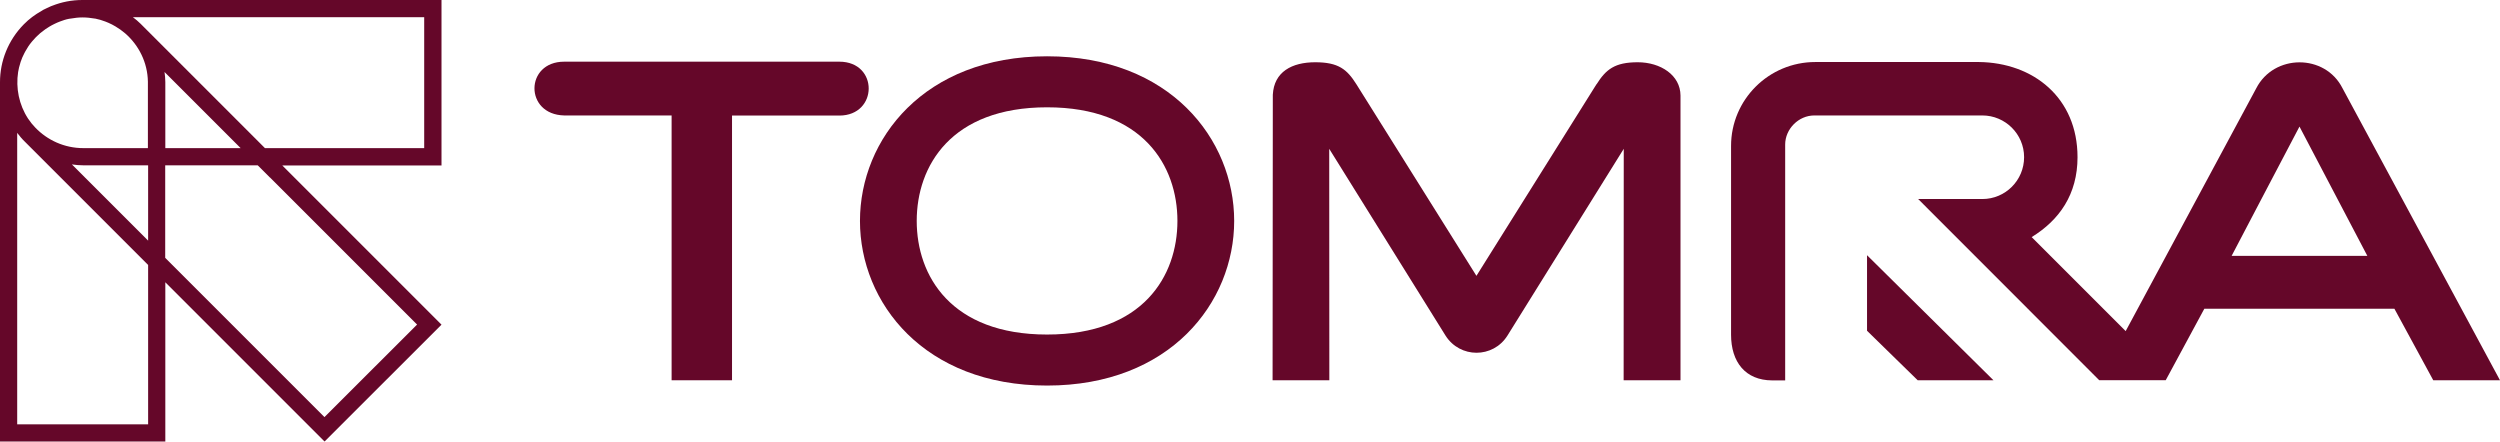
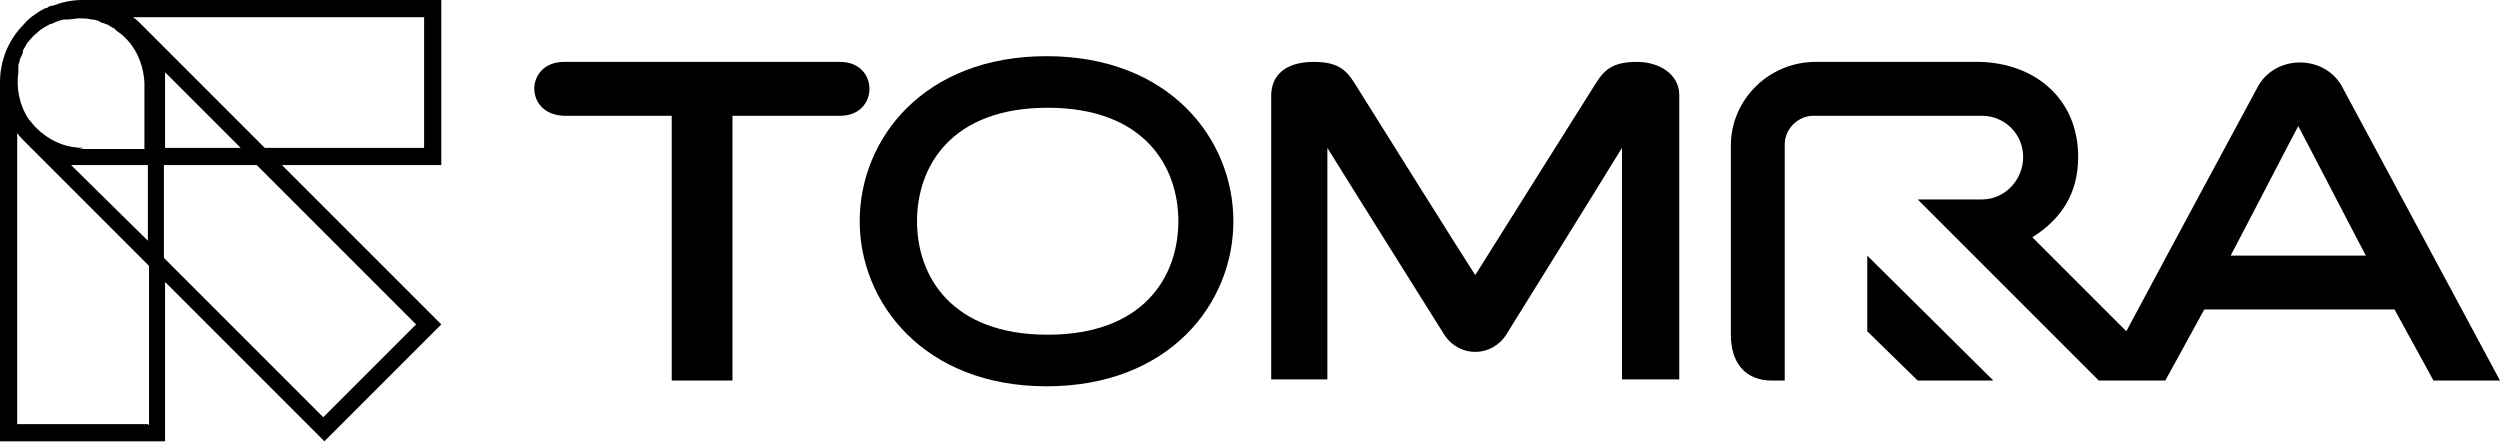
- <svg xmlns="http://www.w3.org/2000/svg" id="Layer_2" viewBox="0 0 218.06 38.51">
-   <defs>
-     <style>.cls-1{fill:#650729;}</style>
-   </defs>
+ <svg xmlns="http://www.w3.org/2000/svg" id="Layer_2" version="1.1" viewBox="0 0 218.1 38.5">
  <g id="Layer_1-2">
-     <polygon class="cls-1" points="173.88 33.17 162.85 22.26 162.85 28.85 167.27 33.17 173.88 33.17" />
-     <path class="cls-1" d="m180.09,9.73s-.01,0-.01-.01c0,0,0,0,0,0h0Z" />
-     <path class="cls-1" d="m188.9,33.17l3.37-6.24h16.58l3.39,6.24h5.82l-13.74-25.48c-1.53-3.02-5.98-2.99-7.52.01,0,0-7.49,13.92-11.39,21.18l-8.2-8.2c2.41-1.48,4-3.72,4-6.97,0-5.18-3.85-8.25-8.61-8.3h-14.26c-4.06,0-7.35,3.28-7.35,7.32v16.46c0,2.39,1.25,3.98,3.58,3.99h1.14V12.61c0-1.36,1.17-2.54,2.54-2.54h14.66c1.99,0,3.64,1.62,3.64,3.64s-1.63,3.65-3.64,3.65h-5.6l15.79,15.8h5.8Zm5.75-10.85c.68-1.29,5.22-9.97,5.92-11.28.69,1.32,5.24,10,5.92,11.28h-11.83Z" />
-     <path class="cls-1" d="m75.01,19.27c0,7.14,5.6,14.36,16.32,14.36s16.32-7.23,16.32-14.36-5.61-14.36-16.32-14.36-16.32,7.22-16.32,14.36m4.95,0c0-4.79,2.99-9.91,11.37-9.91s11.37,5.12,11.37,9.91-2.99,9.91-11.37,9.91-11.37-5.12-11.37-9.91Z" />
-     <path class="cls-1" d="m49.21,5.38c-3.43,0-3.48,4.61,0,4.69h9.37v23.1h5.27V10.08h9.36c3.39,0,3.44-4.7,0-4.7h-23.99Z" />
-     <path class="cls-1" d="m139.25,7.35s-8.49,13.55-10.47,16.71c-.77-1.22-10.47-16.71-10.47-16.71-.82-1.3-1.56-1.92-3.59-1.92s-3.6.83-3.7,2.84l-.02,24.9h4.95s-.01-17.07-.01-20.19c1.64,2.63,10.15,16.3,10.15,16.3,1.26,1.98,4.13,1.99,5.39,0,0,0,7.43-11.93,10.15-16.3,0,3.11-.01,20.19-.01,20.19h4.96V8.33c-.01-1.77-1.73-2.9-3.73-2.9s-2.77.62-3.59,1.92" />
-     <path class="cls-1" d="m38.51,14.42V0s-13.89,0-13.89,0H7.21s-.02,0-.03,0c-.93,0-1.81.18-2.62.5-.04.01-.07.03-.11.04-.13.06-.26.12-.39.18-.1.05-.19.09-.29.14-.06.03-.11.06-.16.1-.55.31-1.07.69-1.53,1.16C.7,3.52,0,5.34,0,7.17c0,.03,0,.06,0,.1v17.35s0,13.89,0,13.89h14.42s0-13.89,0-13.89h0s13.89,13.89,13.89,13.89l10.2-10.19-13.89-13.89h13.9Zm-31.24-1.5c-1.65,0-3.14-.69-4.2-1.8-.22-.23-.42-.47-.59-.73,0-.01-.02-.03-.03-.04-.8-1.22-1.08-2.68-.87-4.06.02-.14.05-.27.08-.4.04-.16.09-.33.14-.49.09-.27.2-.53.33-.77.02-.05.05-.1.08-.15.16-.29.34-.57.55-.82.02-.02.03-.04.05-.06.21-.25.44-.49.69-.7.04-.04.09-.07.14-.11.22-.18.45-.34.69-.48.13-.08.27-.15.41-.22.16-.08.32-.15.48-.21.26-.1.53-.19.8-.24.05-.01.1-.02.15-.02.34-.06.68-.1,1.03-.1s.72.04,1.07.1c.01,0,.02,0,.03,0,.31.06.6.15.89.26.09.03.18.07.27.11.21.09.42.2.62.32.15.09.29.18.43.28.14.1.28.21.42.33,1.18,1.03,1.94,2.53,1.97,4.2v.03s0,.07,0,.07v5.7s-5.65,0-5.65,0Zm5.65,1.5v6.57s-6.65-6.65-6.65-6.65c.33.05.66.08,1,.08h5.65Zm1.5-7.22s0-.02,0-.04c0-.3-.03-.59-.07-.88l6.64,6.64h-6.57s0-5.72,0-5.72Zm-1.5,29.81H1.5s0-12.39,0-12.39v-13.03c.2.26.41.52.65.75l10.77,10.77v1.51s0,12.39,0,12.39Zm10.63-21.53l12.83,12.83-8.08,8.07-12.83-12.83-1.06-1.06v-8.07s8.07,0,8.07,0l1.06,1.06Zm-.44-2.56L12.29,2.1s-.02-.02-.03-.03c-.21-.21-.44-.4-.67-.57h13.02s12.39,0,12.39,0v11.42s-12.39,0-12.39,0h-1.51Z" />
+     <polygon points="173.9 33.2 162.9 22.3 162.9 28.9 167.3 33.2 173.9 33.2" />
+     <path d="M180.1,9.7s0,0,0,0h0Z" />
+     <path d="M188.9,33.2l3.4-6.2h16.6l3.4,6.2h5.8l-13.7-25.5c-1.5-3-6-3-7.5,0,0,0-7.5,13.9-11.4,21.2l-8.2-8.2c2.4-1.5,4-3.7,4-7,0-5.2-3.9-8.2-8.6-8.3h-14.3c-4.1,0-7.4,3.3-7.4,7.3v16.5c0,2.4,1.2,4,3.6,4h1.1V12.6c0-1.4,1.2-2.5,2.5-2.5h14.7c2,0,3.6,1.6,3.6,3.6s-1.6,3.7-3.6,3.7h-5.6l15.8,15.8h5.8ZM194.6,22.3c.7-1.3,5.2-10,5.9-11.3.7,1.3,5.2,10,5.9,11.3h-11.8Z" />
+     <path d="M75,19.3c0,7.1,5.6,14.4,16.3,14.4s16.3-7.2,16.3-14.4-5.6-14.4-16.3-14.4-16.3,7.2-16.3,14.4M80,19.3c0-4.8,3-9.9,11.4-9.9s11.4,5.1,11.4,9.9-3,9.9-11.4,9.9-11.4-5.1-11.4-9.9Z" />
+     <path d="M49.2,5.4c-3.4,0-3.5,4.6,0,4.7h9.4v23.1h5.3V10.1h9.4c3.4,0,3.4-4.7,0-4.7h-24Z" />
+     <path d="M139.2,7.3s-8.5,13.5-10.5,16.7c-.8-1.2-10.5-16.7-10.5-16.7-.8-1.3-1.6-1.9-3.6-1.9s-3.6.8-3.7,2.8v24.9s4.9,0,4.9,0c0,0,0-17.1,0-20.2,1.6,2.6,10.2,16.3,10.2,16.3,1.3,2,4.1,2,5.4,0,0,0,7.4-11.9,10.1-16.3,0,3.1,0,20.2,0,20.2h5V8.3c0-1.8-1.7-2.9-3.7-2.9s-2.8.6-3.6,1.9" />
+     <path d="M38.5,14.4V0H7.2C6.2,0,5.4.2,4.6.5c0,0,0,0-.1,0-.1,0-.3.1-.4.2,0,0-.2,0-.3.1s-.1,0-.2.1c-.5.3-1.1.7-1.5,1.2C.7,3.5,0,5.3,0,7.2h0v31.3h14.4v-13.9h0l13.9,13.9,10.2-10.2-13.9-13.9h13.9,0ZM7.3,12.9c-1.7,0-3.1-.7-4.2-1.8-.2-.2-.4-.5-.6-.7,0,0,0,0,0,0-.8-1.2-1.1-2.7-.9-4.1,0-.1,0-.3,0-.4,0-.2,0-.3.1-.5,0-.3.2-.5.3-.8,0,0,0,0,0-.2.2-.3.3-.6.5-.8,0,0,0,0,0,0,.2-.2.4-.5.7-.7,0,0,0,0,.1-.1.2-.2.4-.3.7-.5.1,0,.3-.2.4-.2s.3-.1.5-.2c.3-.1.5-.2.8-.2,0,0,0,0,.2,0,.3,0,.7-.1,1-.1s.7,0,1.1.1h0c.3,0,.6.1.9.3,0,0,.2,0,.3.1.2,0,.4.2.6.3.1,0,.3.2.4.3s.3.2.4.3c1.2,1,1.9,2.5,2,4.2h0v5.8h-5.7,0ZM12.9,14.4v6.6l-6.7-6.6c.3,0,.7,0,1,0h5.7ZM14.4,7.2h0c0-.3,0-.6,0-.9l6.6,6.6h-6.6v-5.7ZM12.9,37H1.5V11.6c.2.3.4.5.7.8l10.8,10.8v1.5s0,12.4,0,12.4ZM23.5,15.5l12.8,12.8-8.1,8.1-12.8-12.8-1.1-1.1v-8.1h8.1l1.1,1.1h0ZM23.1,12.9L12.3,2.1s0,0,0,0c-.2-.2-.4-.4-.7-.6h25.4v11.4h-13.9,0Z" />
  </g>
</svg>
